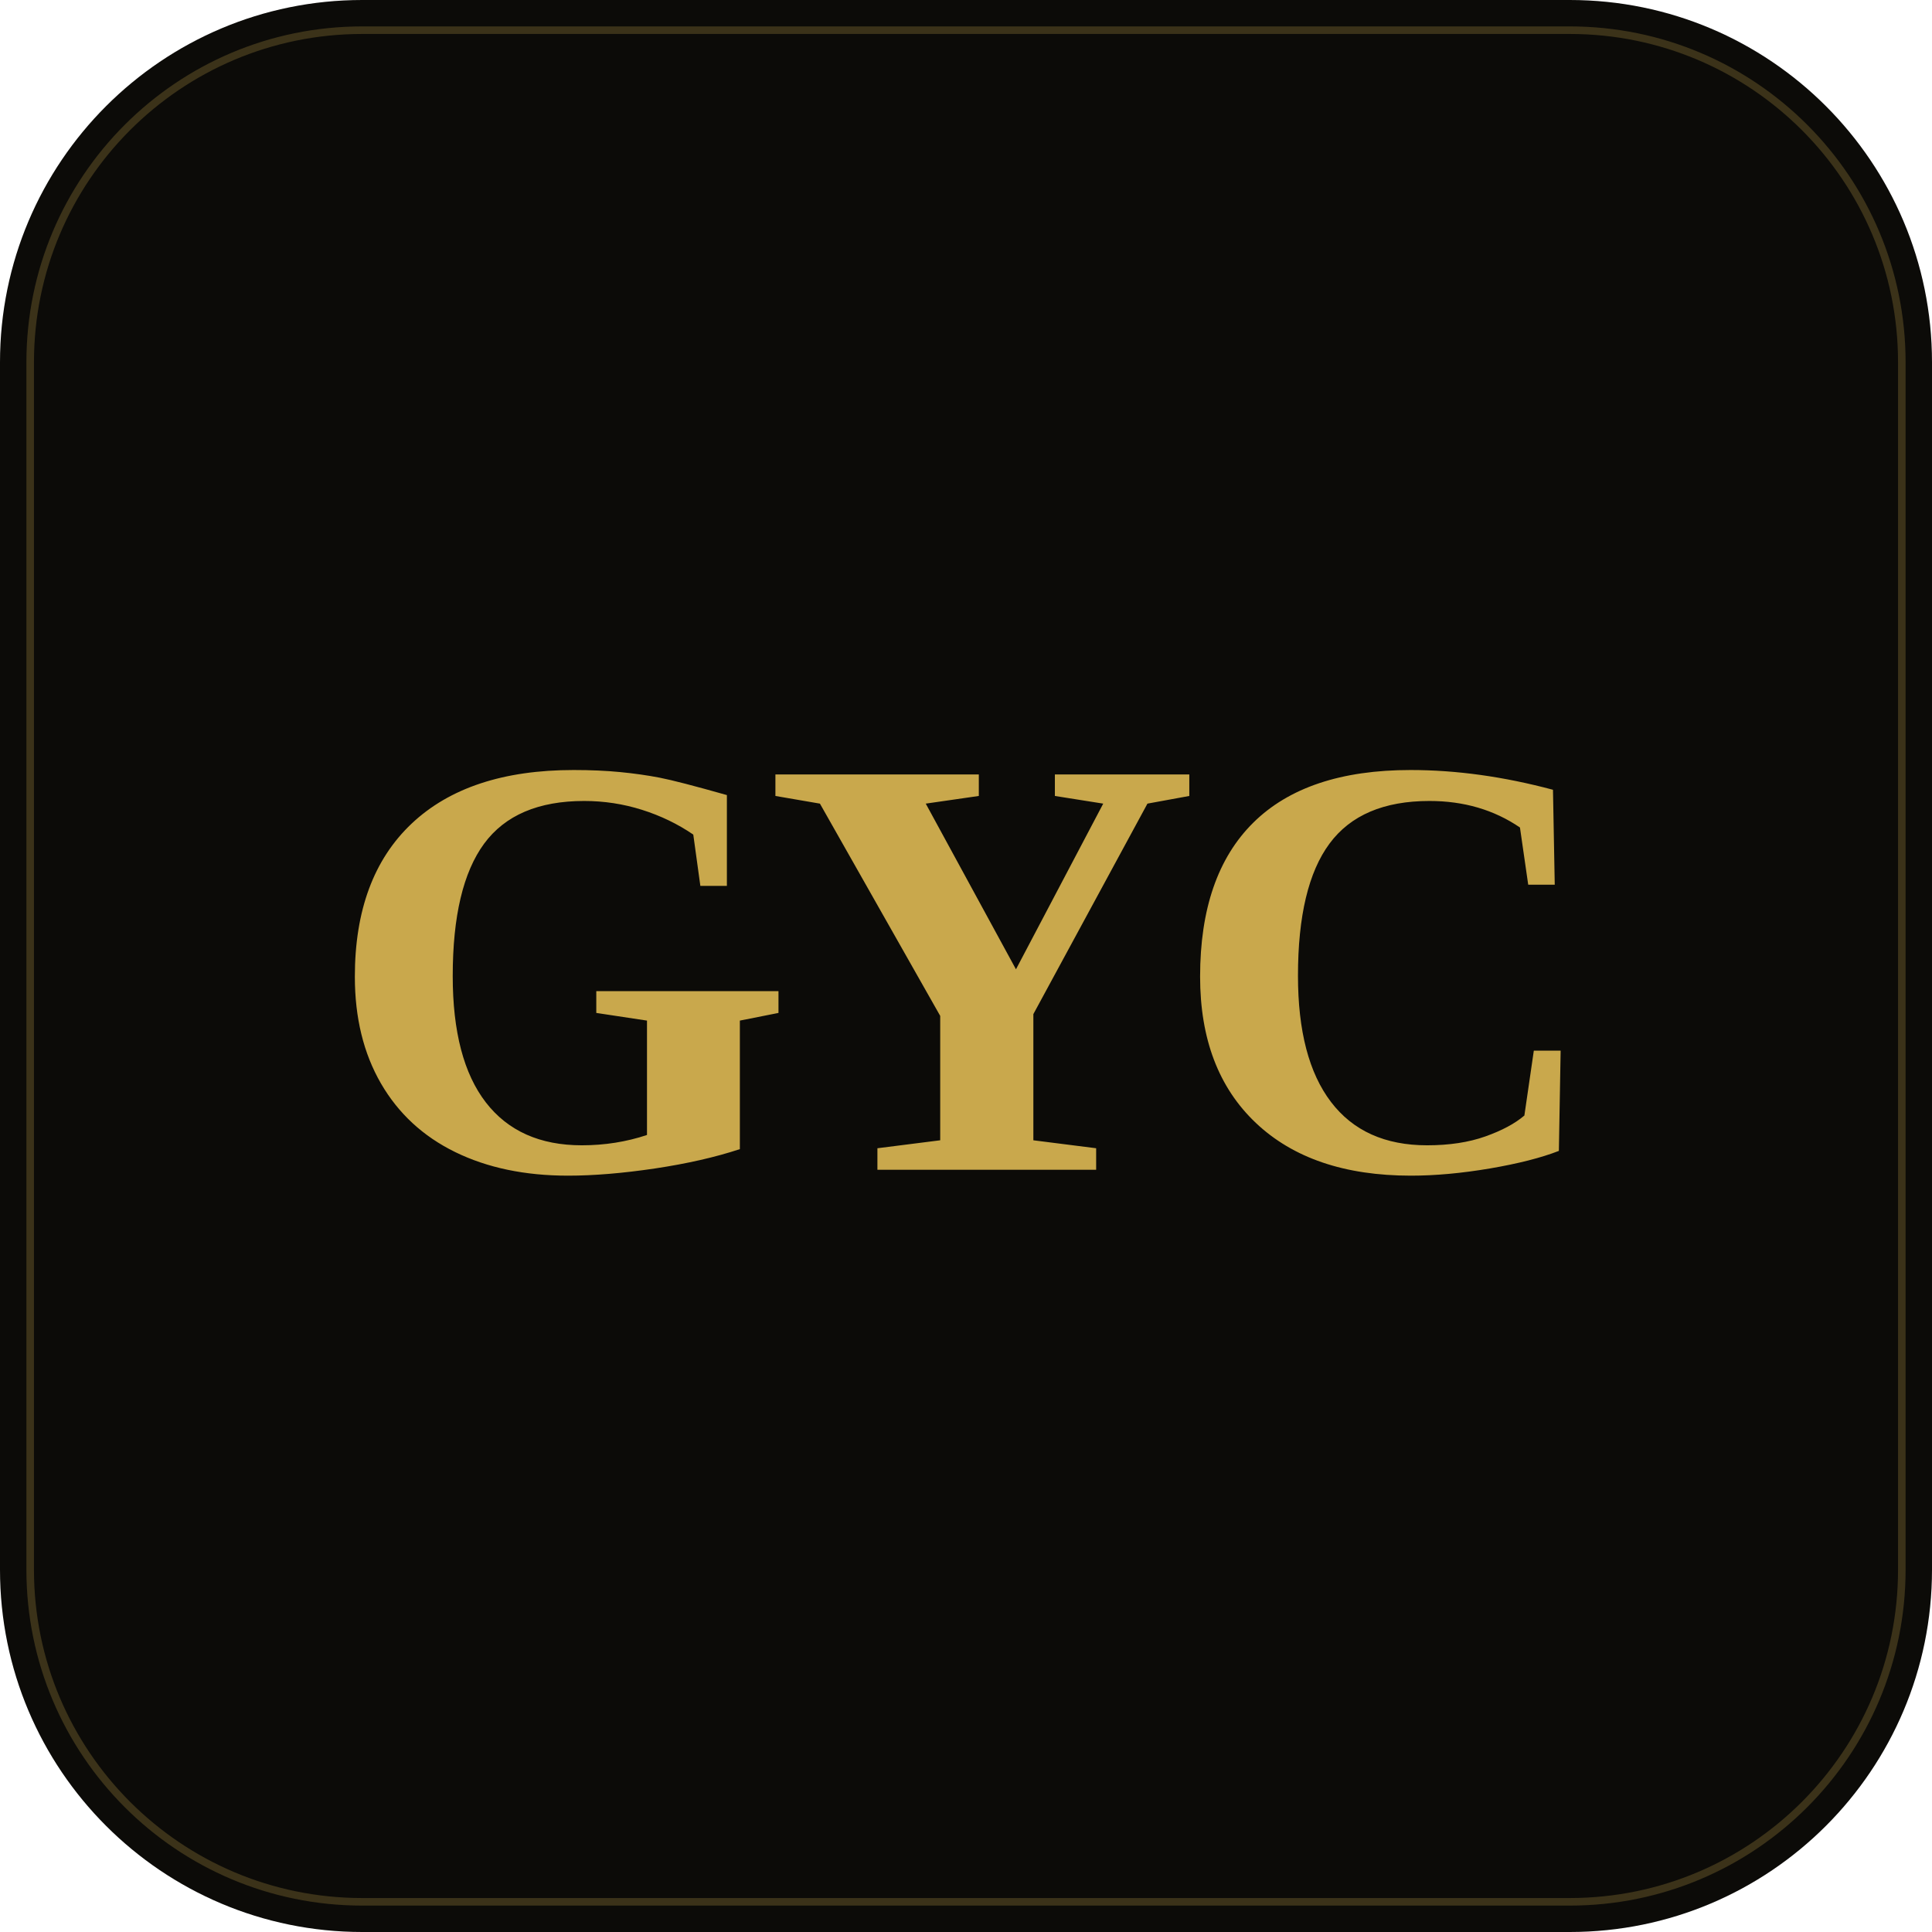
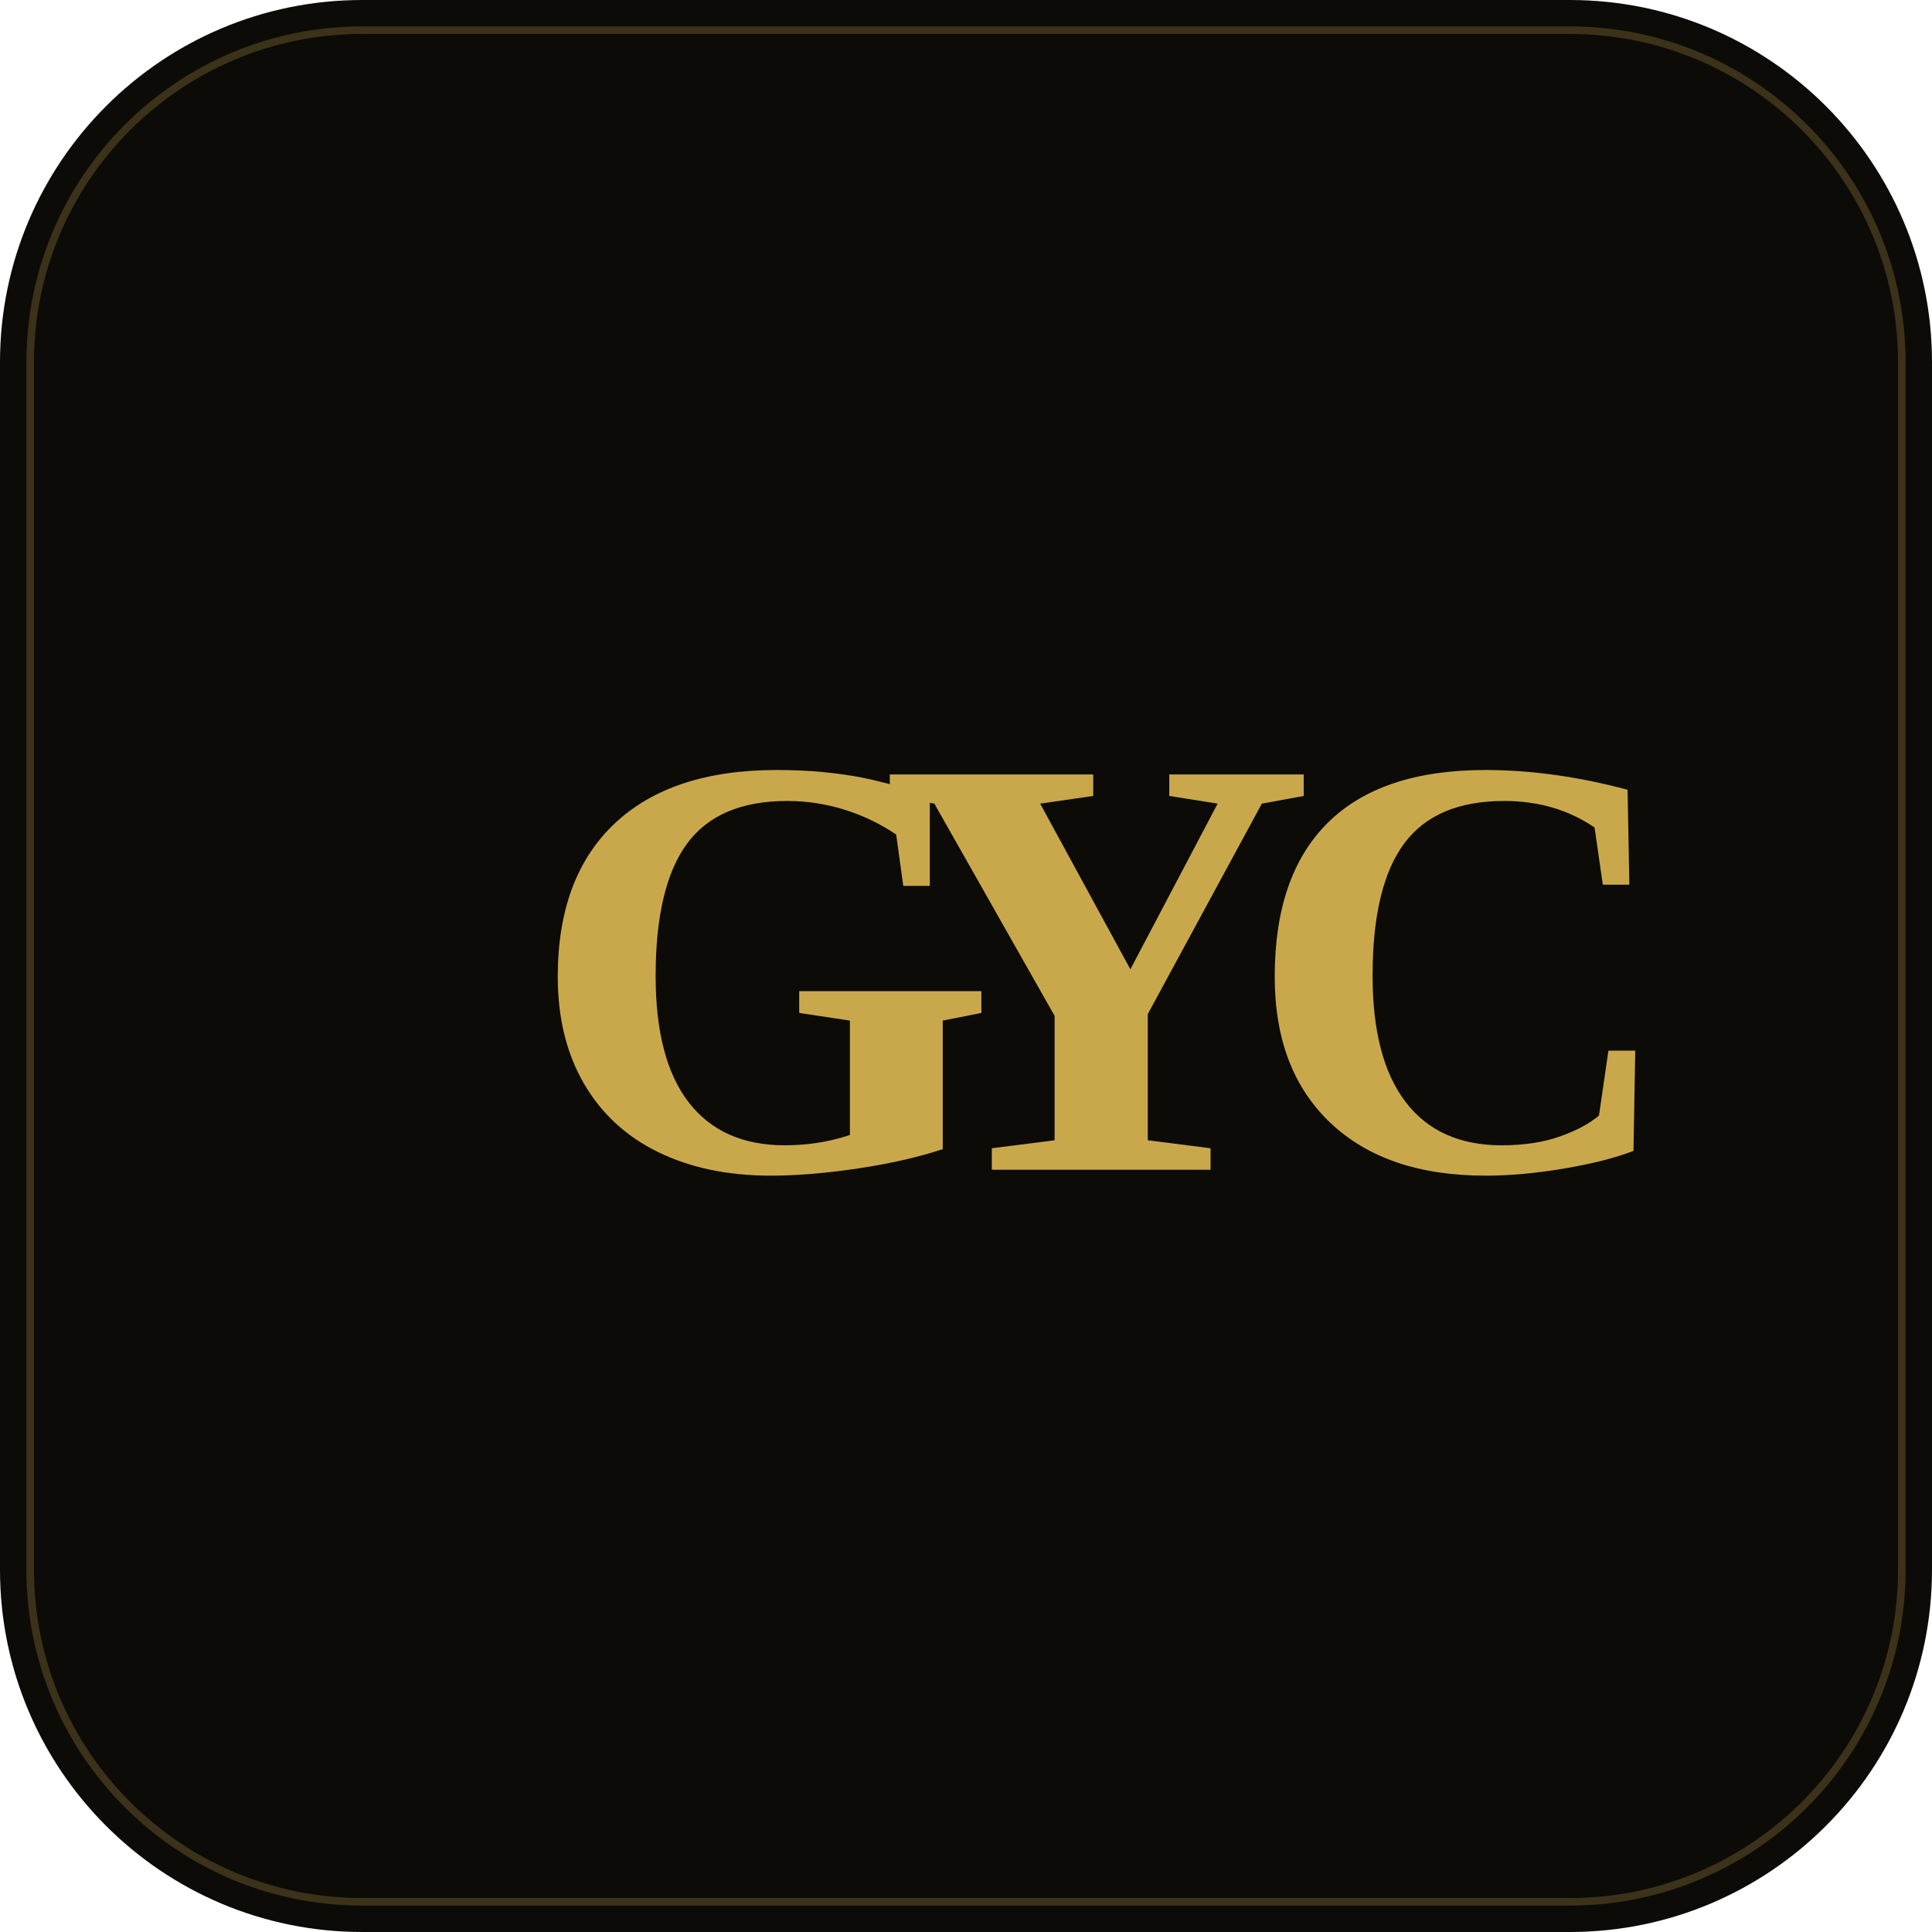
<svg xmlns="http://www.w3.org/2000/svg" viewBox="0 0 512 512">
  <rect width="512" height="512" rx="96" fill="#0C0B08" />
  <rect x="8" y="8" width="496" height="496" rx="88" fill="none" stroke="#C9A84C" stroke-width="2" opacity="0.25" />
-   <text x="256" y="310" text-anchor="middle" font-family="Georgia, 'Times New Roman', serif" font-weight="700" font-size="160" fill="#C9A84C" letter-spacing="-8">GYC</text>
+   <text x="140" y="310" font-family="Georgia, 'Times New Roman', serif" font-weight="700" font-size="160" fill="#C9A84C">G</text>
+   <text x="233" y="310" font-family="Georgia, 'Times New Roman', serif" font-weight="700" font-size="160" fill="#C9A84C">Y</text>
+   <text x="330" y="310" font-family="Georgia, 'Times New Roman', serif" font-weight="700" font-size="160" fill="#C9A84C">C</text>
</svg>
